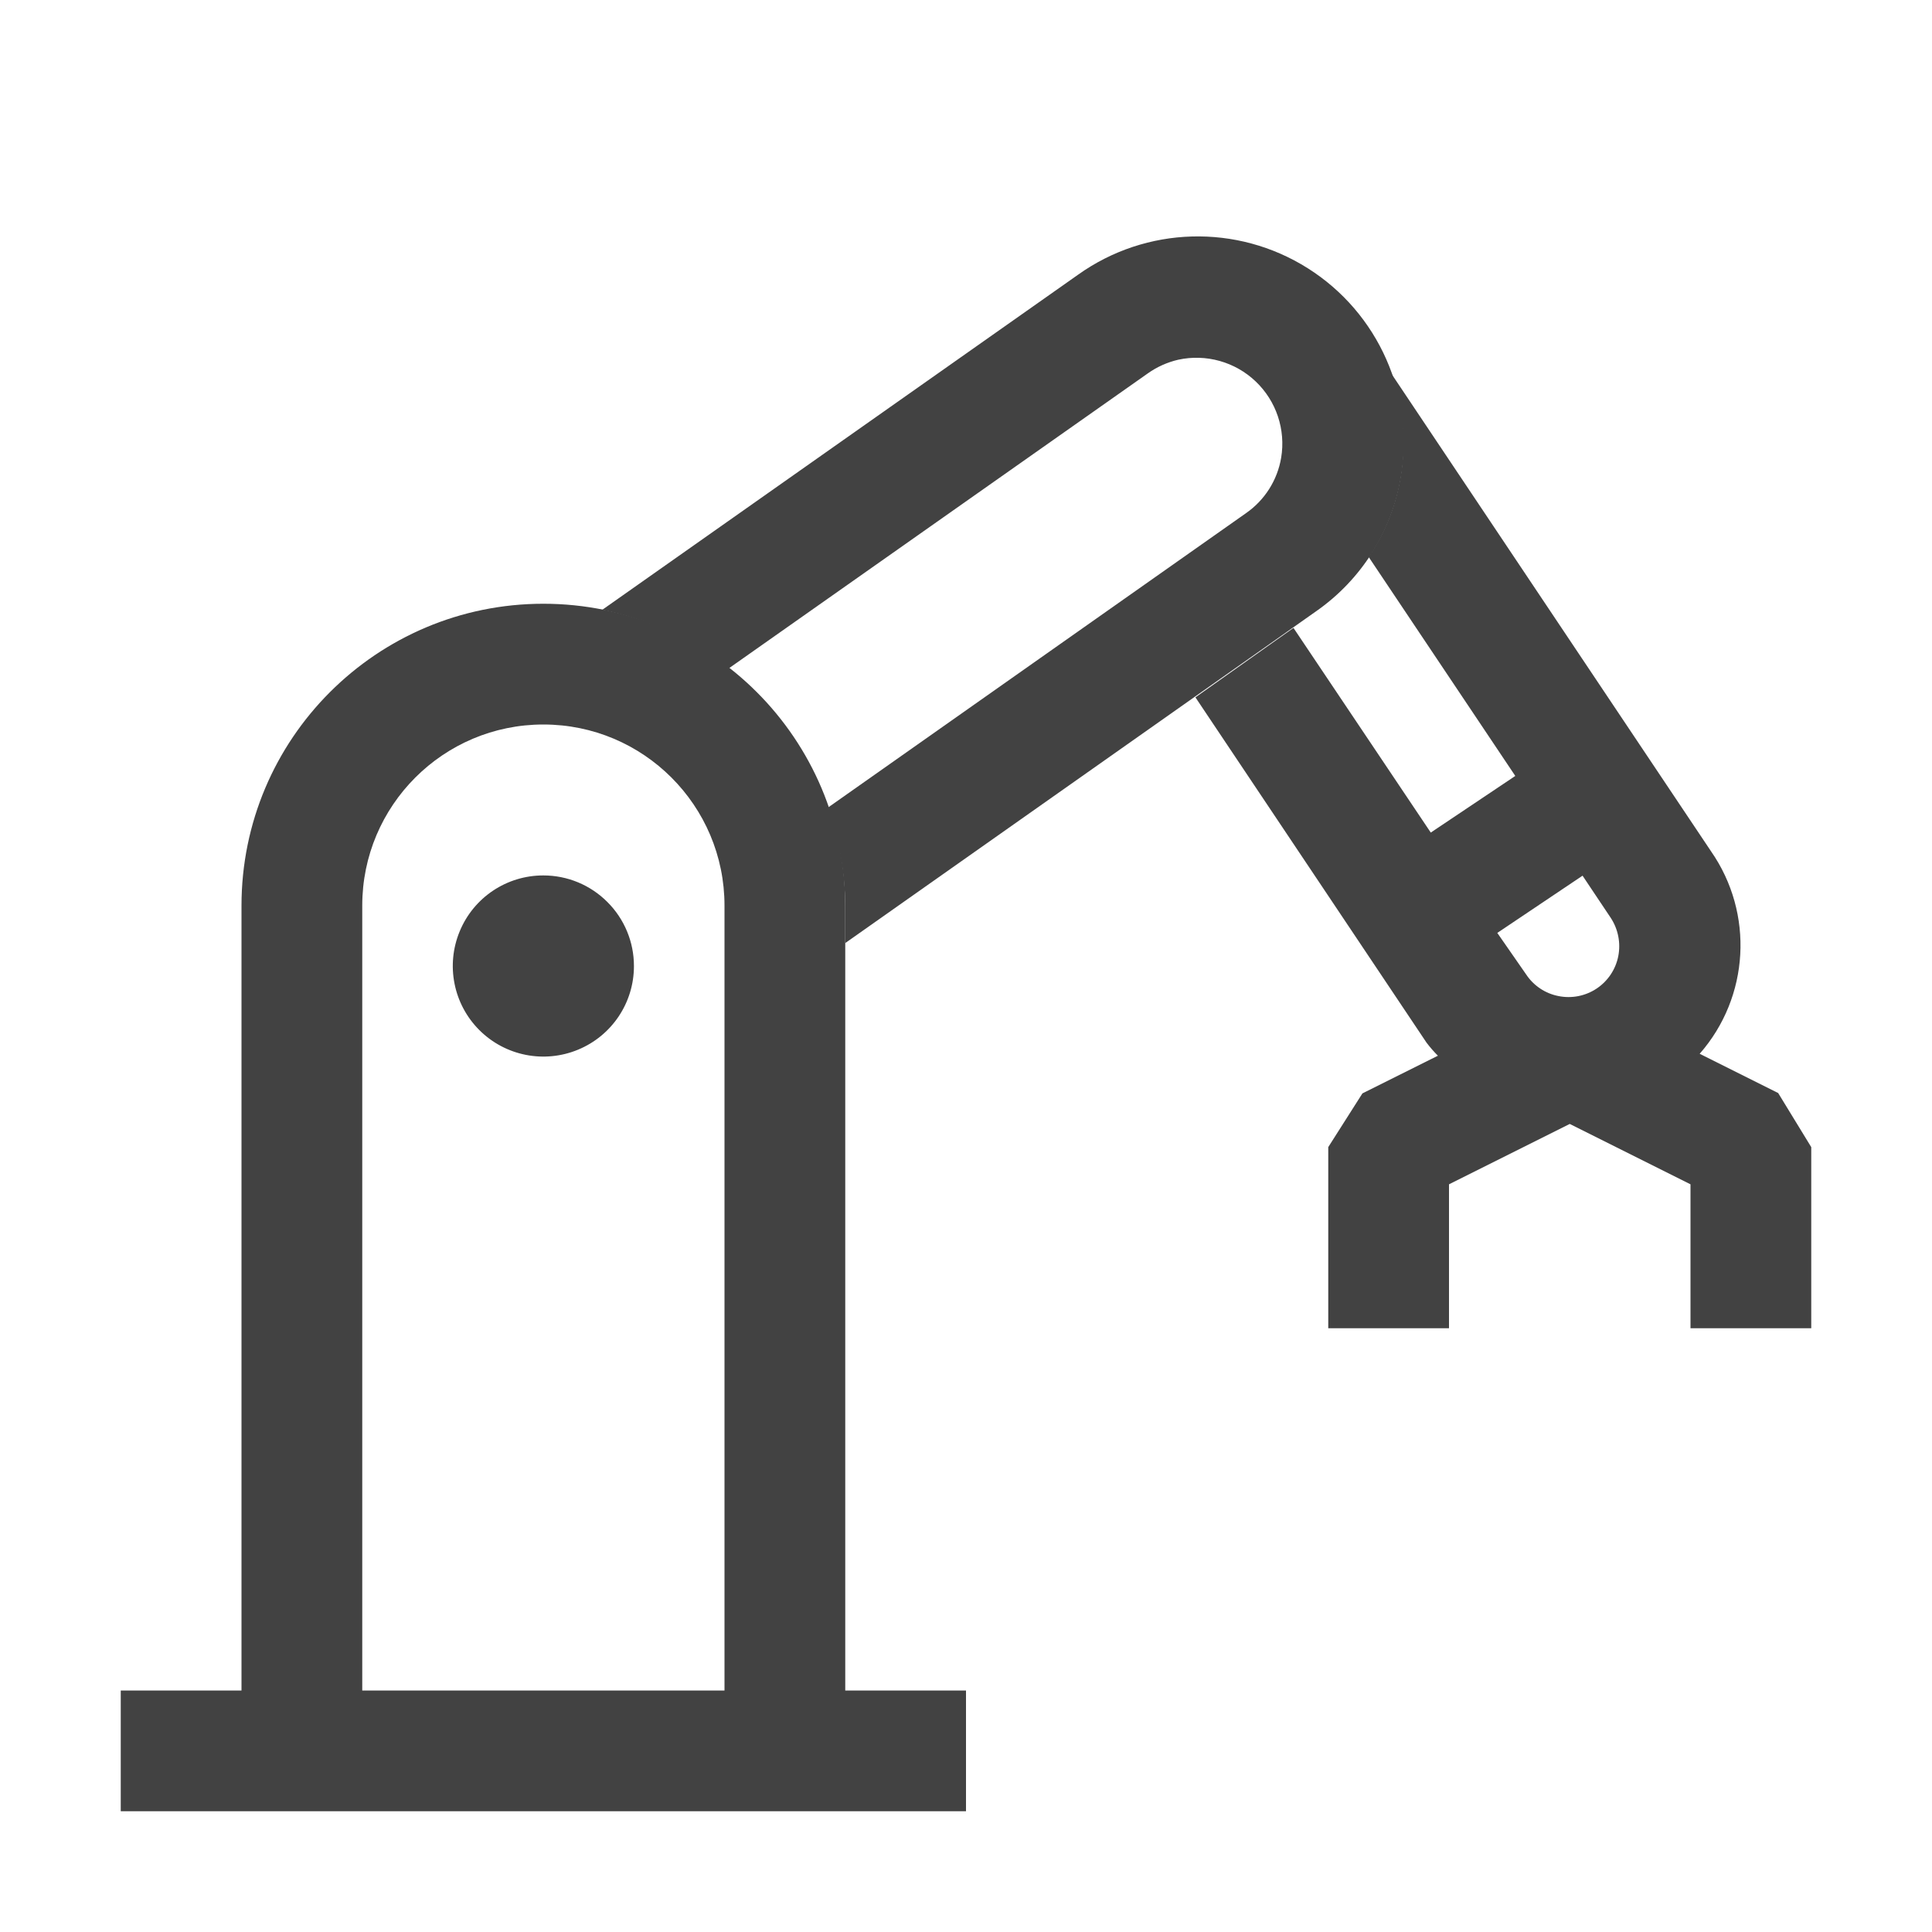
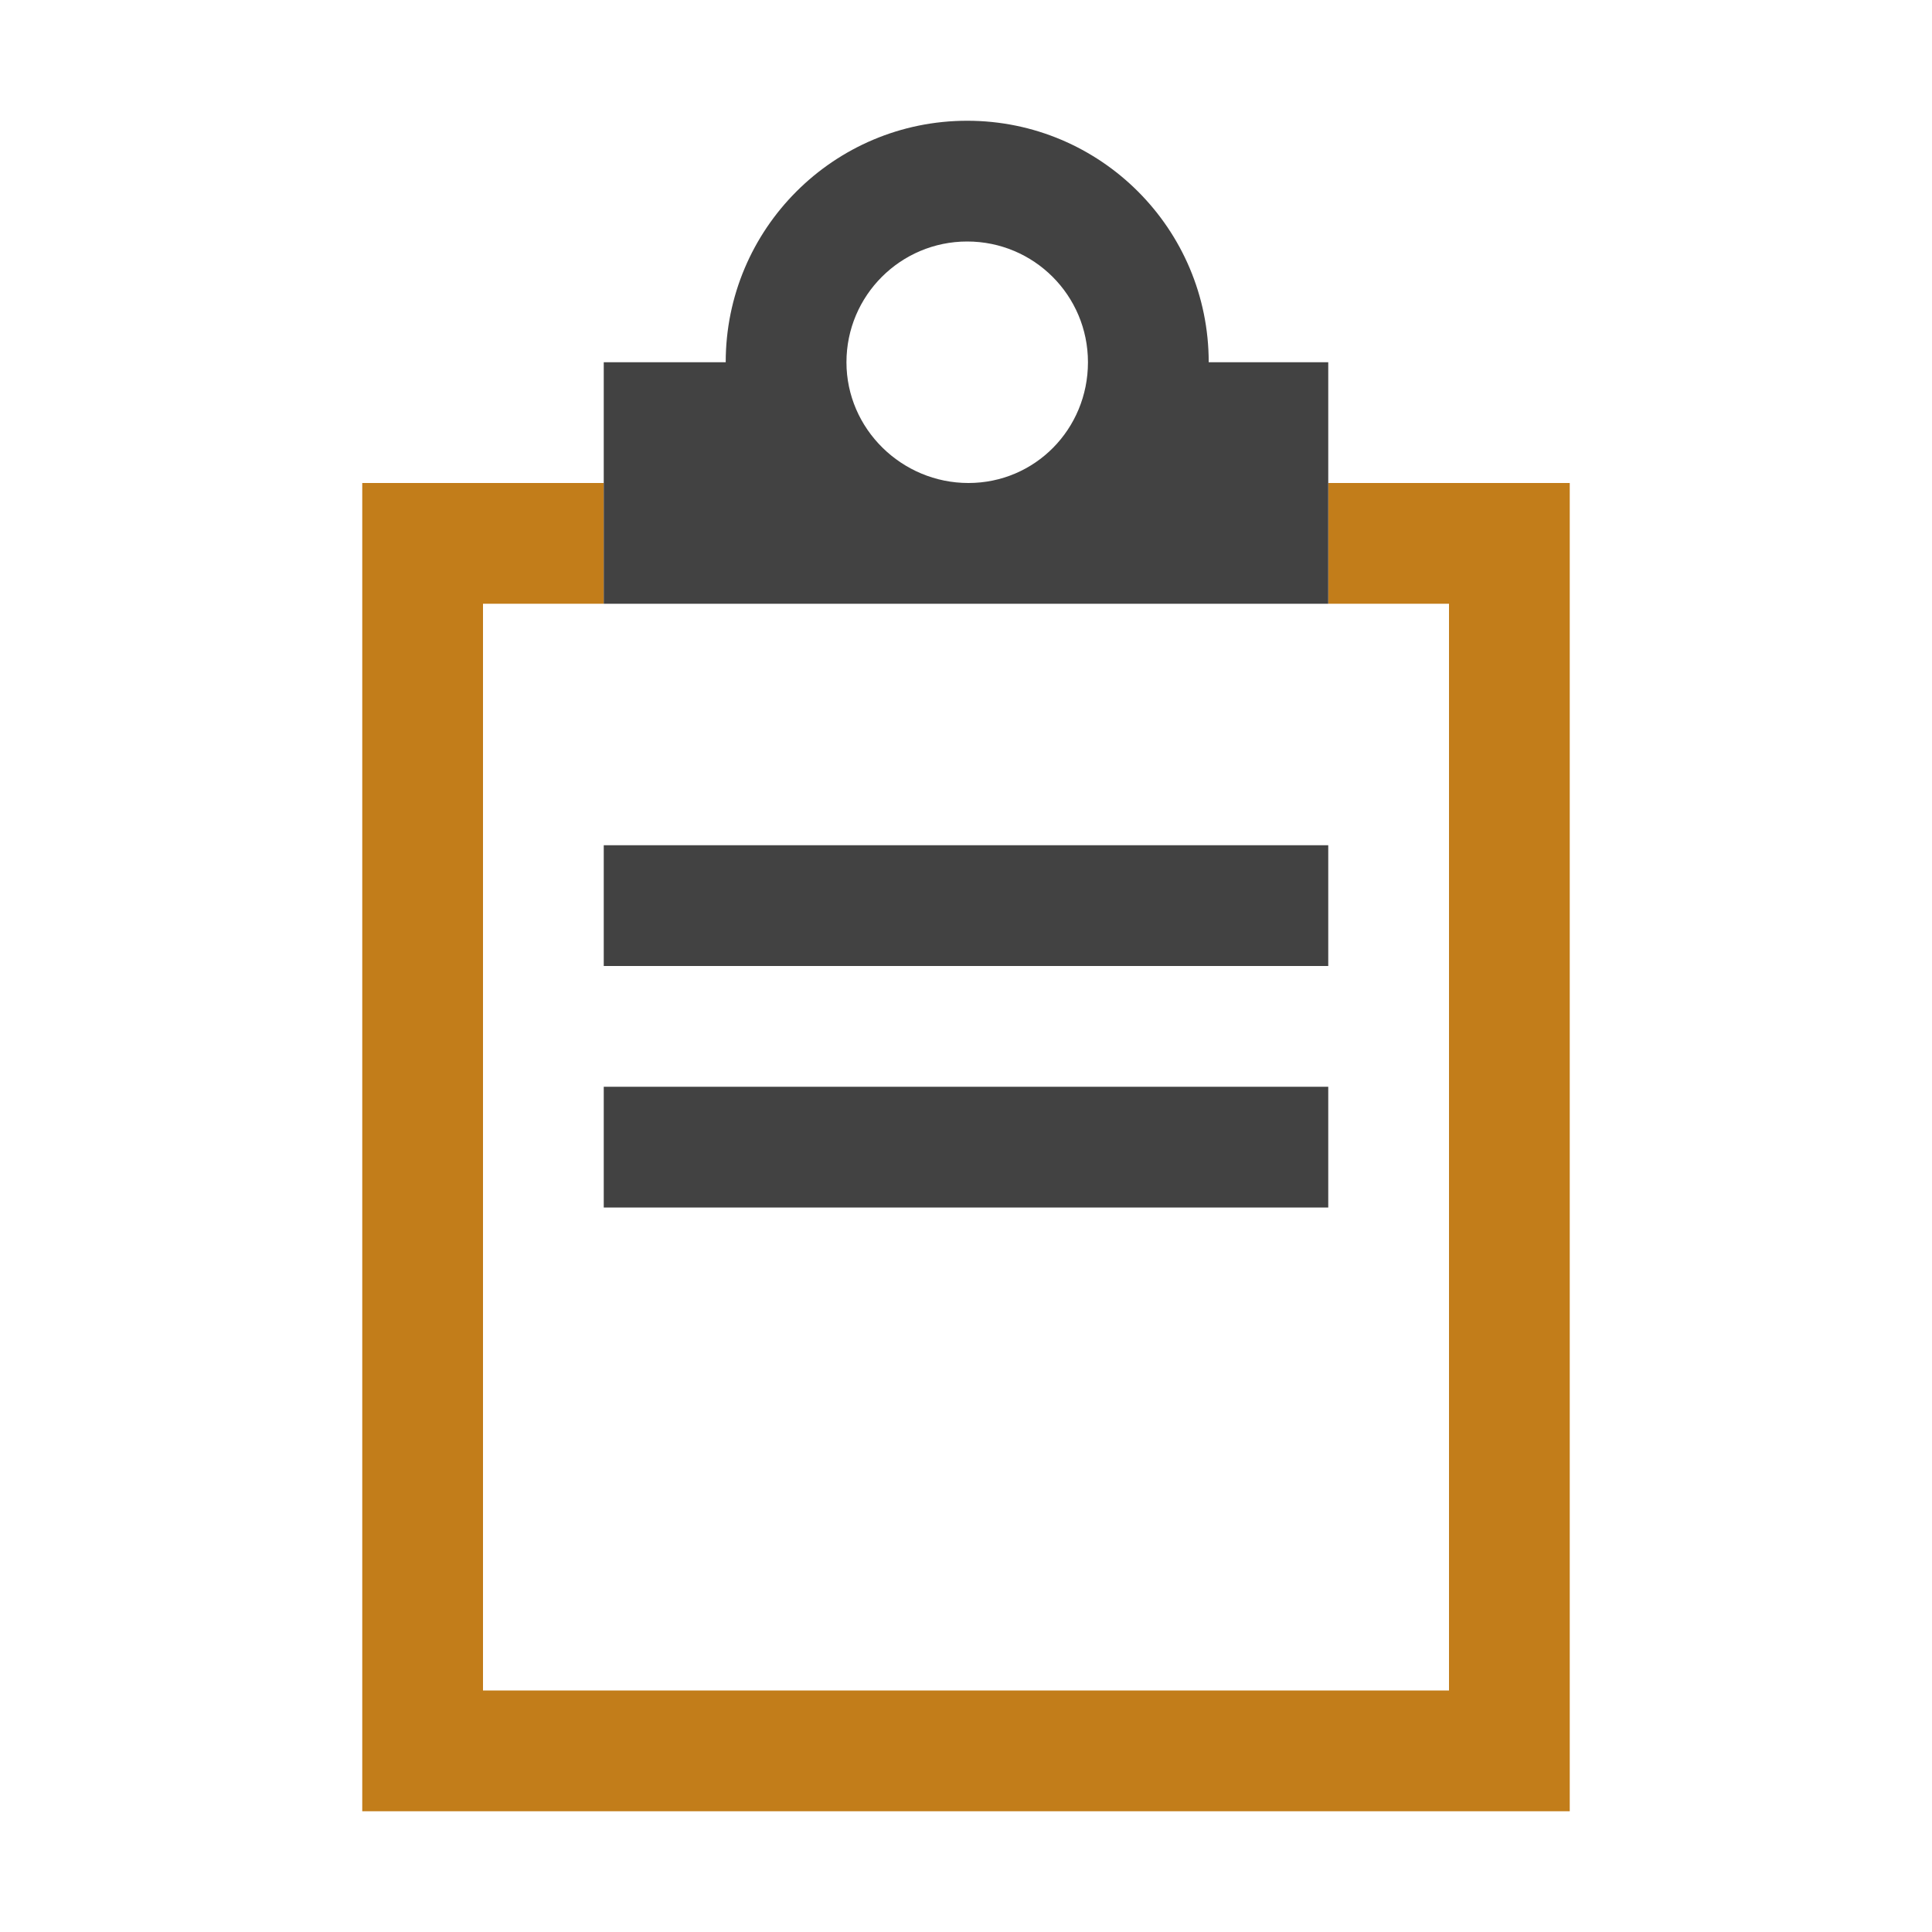
<svg xmlns="http://www.w3.org/2000/svg" viewBox="0 0 16 16">
-   <defs>
-     <style>.icon-canvas-transparent,.icon-vs-out{fill:#f6f6f6;}.icon-canvas-transparent{opacity:0;}.icon-vs-bg{fill:#424242;}</style>
-   </defs>
+   <style>.icon-canvas-transparent{opacity:0;fill:#f6f6f6}.icon-vs-out{fill:#f6f6f6}.icon-vs-bg{fill:#424242}.icon-vs-fg{fill:#f0eff1}.st0{fill:#c27d1a}</style>
  <g id="canvas">
-     <path class="icon-canvas-transparent" d="M16,0V16H0V0Z" />
+     <path id="XMLID_1_" class="icon-canvas-transparent" d="M16 16H0V0h16v16z" />
  </g>
  <g id="outline" style="display: none;">
-     <path class="icon-vs-out" d="M16,9.225V12H10V9.214l.477-.769L9.629,7.178,8,8.327V13H9v3H0V13H1V7.637A3.642,3.642,0,0,1,1.489,5.73a3.49,3.49,0,0,1,3-1.7c.072,0,.141.016.212.021L8.328,1.5A2.689,2.689,0,0,1,9.814,1h.034a2.774,2.774,0,0,1,1.513.415A2.711,2.711,0,0,1,12.391,2.6c.008.02.013.04.021.06L15,6.514a2.341,2.341,0,0,1,.409,1.463,2.066,2.066,0,0,1-.035.295l.052.026Z" style="display: none;" />
+     <path id="XMLID_16_" class="icon-vs-out" d="M2.01 16c-.023.021 0-13 0-13H4V2h1.01C5.423.836 6.717 0 8.02 0c1.305 0 2.578.836 2.99 2h1v1H14v13H2.01z" style="display: none;" />
+   </g>
+   <g id="iconFg" style="display: none;">
+     <path id="XMLID_2_" class="icon-vs-fg" d="M6.969 2.984c0-.552.49-.984 1.041-.984.553 0 1 .447 1 1s-.447 1.031-1 1.031c-.551 0-1.041-.494-1.041-1.047zM12 5v9H4V5h8zm-1 4H5v1h6V9zm0-2H5v1h6V7z" style="display: none;" />
  </g>
  <g id="iconBg">
-     <path class="icon-vs-bg" d="M14.726,9.052l-.65-.325A1.363,1.363,0,0,0,14.17,7.05L11.509,3.074a1.671,1.671,0,0,1-.174,1.539l1.214,1.813-.7.469L10.712,5.2,9.9,5.775l1.914,2.86a1.069,1.069,0,0,0,.094.108l-.625.312L11,9.5V11h1V9.808l1-.5,1,.5V11h1V9.5Zm-1.62-1.8.234.35a.429.429,0,0,1,.062.316.42.42,0,0,1-.495.331.416.416,0,0,1-.268-.179L12.4,7.726Z" />
-     <path class="icon-vs-bg" d="M11.6,3.962a1.695,1.695,0,0,1-.7,1.1L7,7.81V7.5a2.452,2.452,0,0,0-.146-.81l3.466-2.441a.7.7,0,0,0,.29-.458.711.711,0,0,0-.852-.812.716.716,0,0,0-.252.113L6.03,5.539A2.46,2.46,0,0,0,4.988,5.05l3.94-2.775A1.707,1.707,0,0,1,11.6,3.962Z" />
-     <path class="icon-vs-bg" d="M7,14V7.5a2.5,2.5,0,1,0-5,0V14H1v1H8V14ZM6,14H3V7.5a1.5,1.5,0,1,1,3,0ZM5.03,7.47A.747.747,0,0,1,5.25,8a.748.748,0,0,1-.463.693.75.75,0,0,1-.98-.98A.748.748,0,0,1,4.5,7.25.747.747,0,0,1,5.03,7.47Z" />
+     <path class="st0" d="M13 4v11H3V4h2v1H4v9h8V5h-1V4h2z" />
+     <path class="icon-vs-bg" d="M11 5V3h-.99a2 2 0 0 0-4 0H5v2h6zM8.01 2c.553 0 1 .447 1 1s-.438 1-.99 1c-.551 0-1.01-.447-1.01-1s.449-1 1-1zM11 9v1H5V9h6zM5 7h6v1H5V7z" />
  </g>
</svg>
